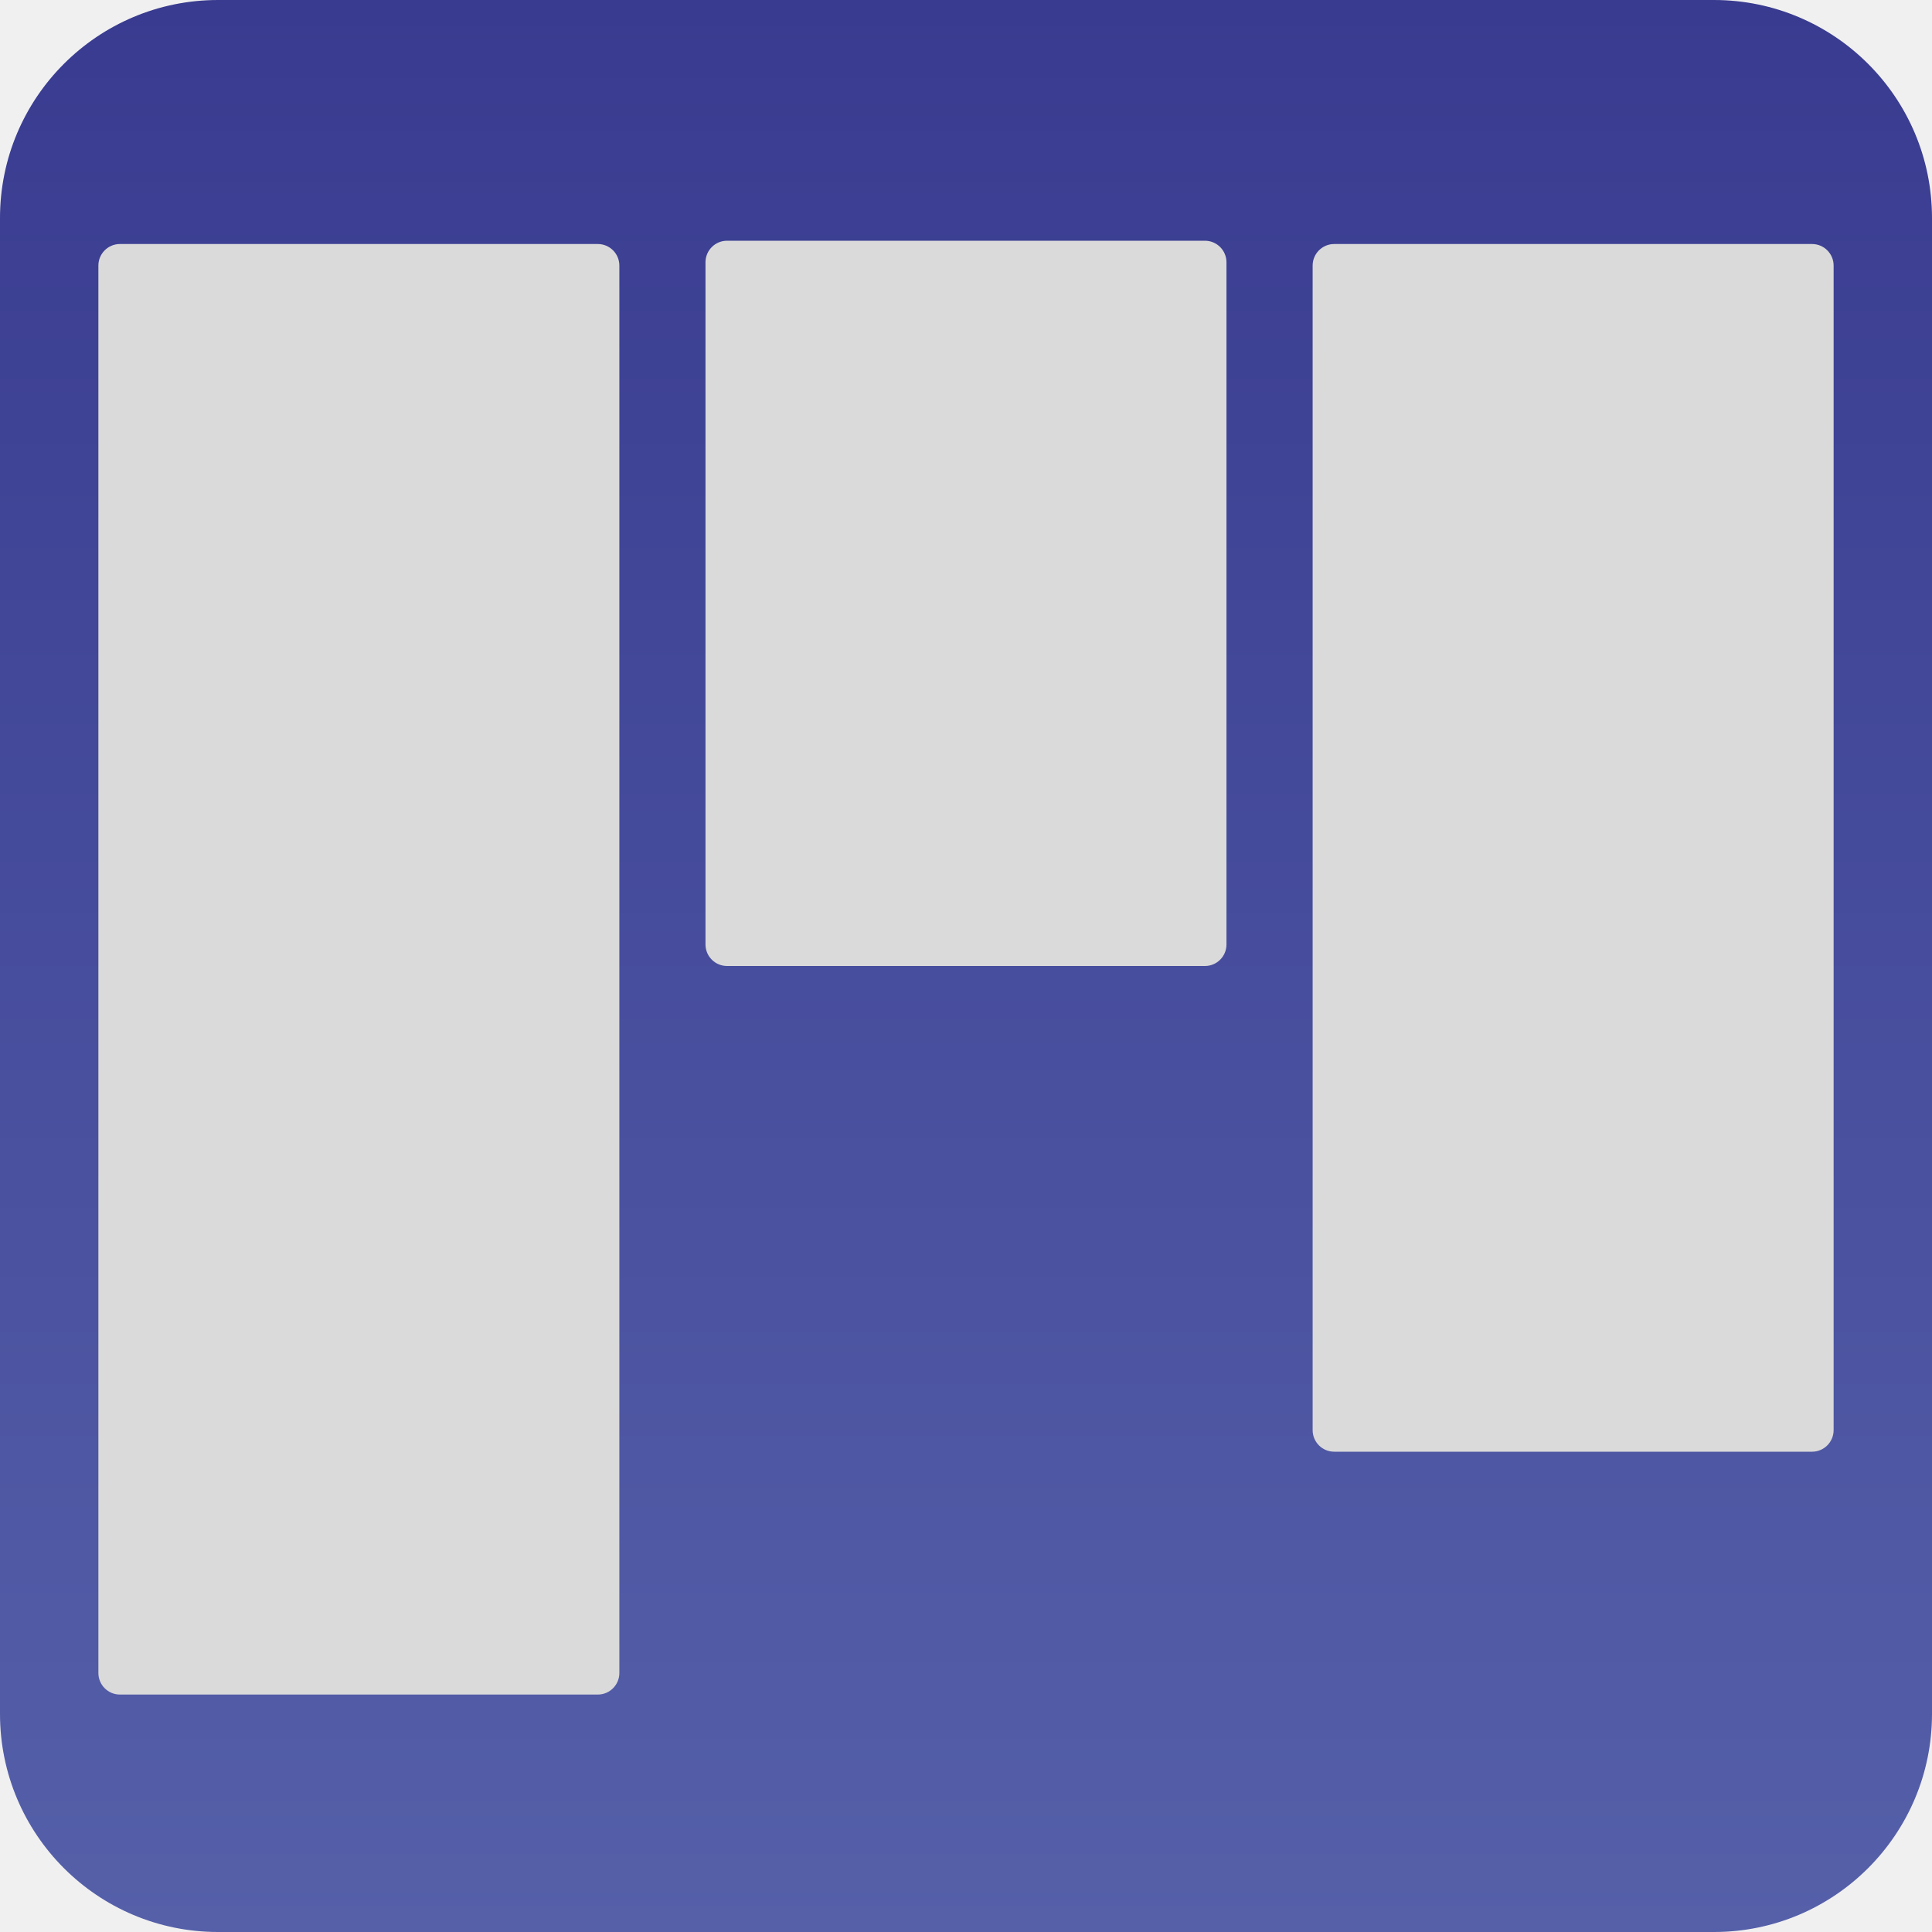
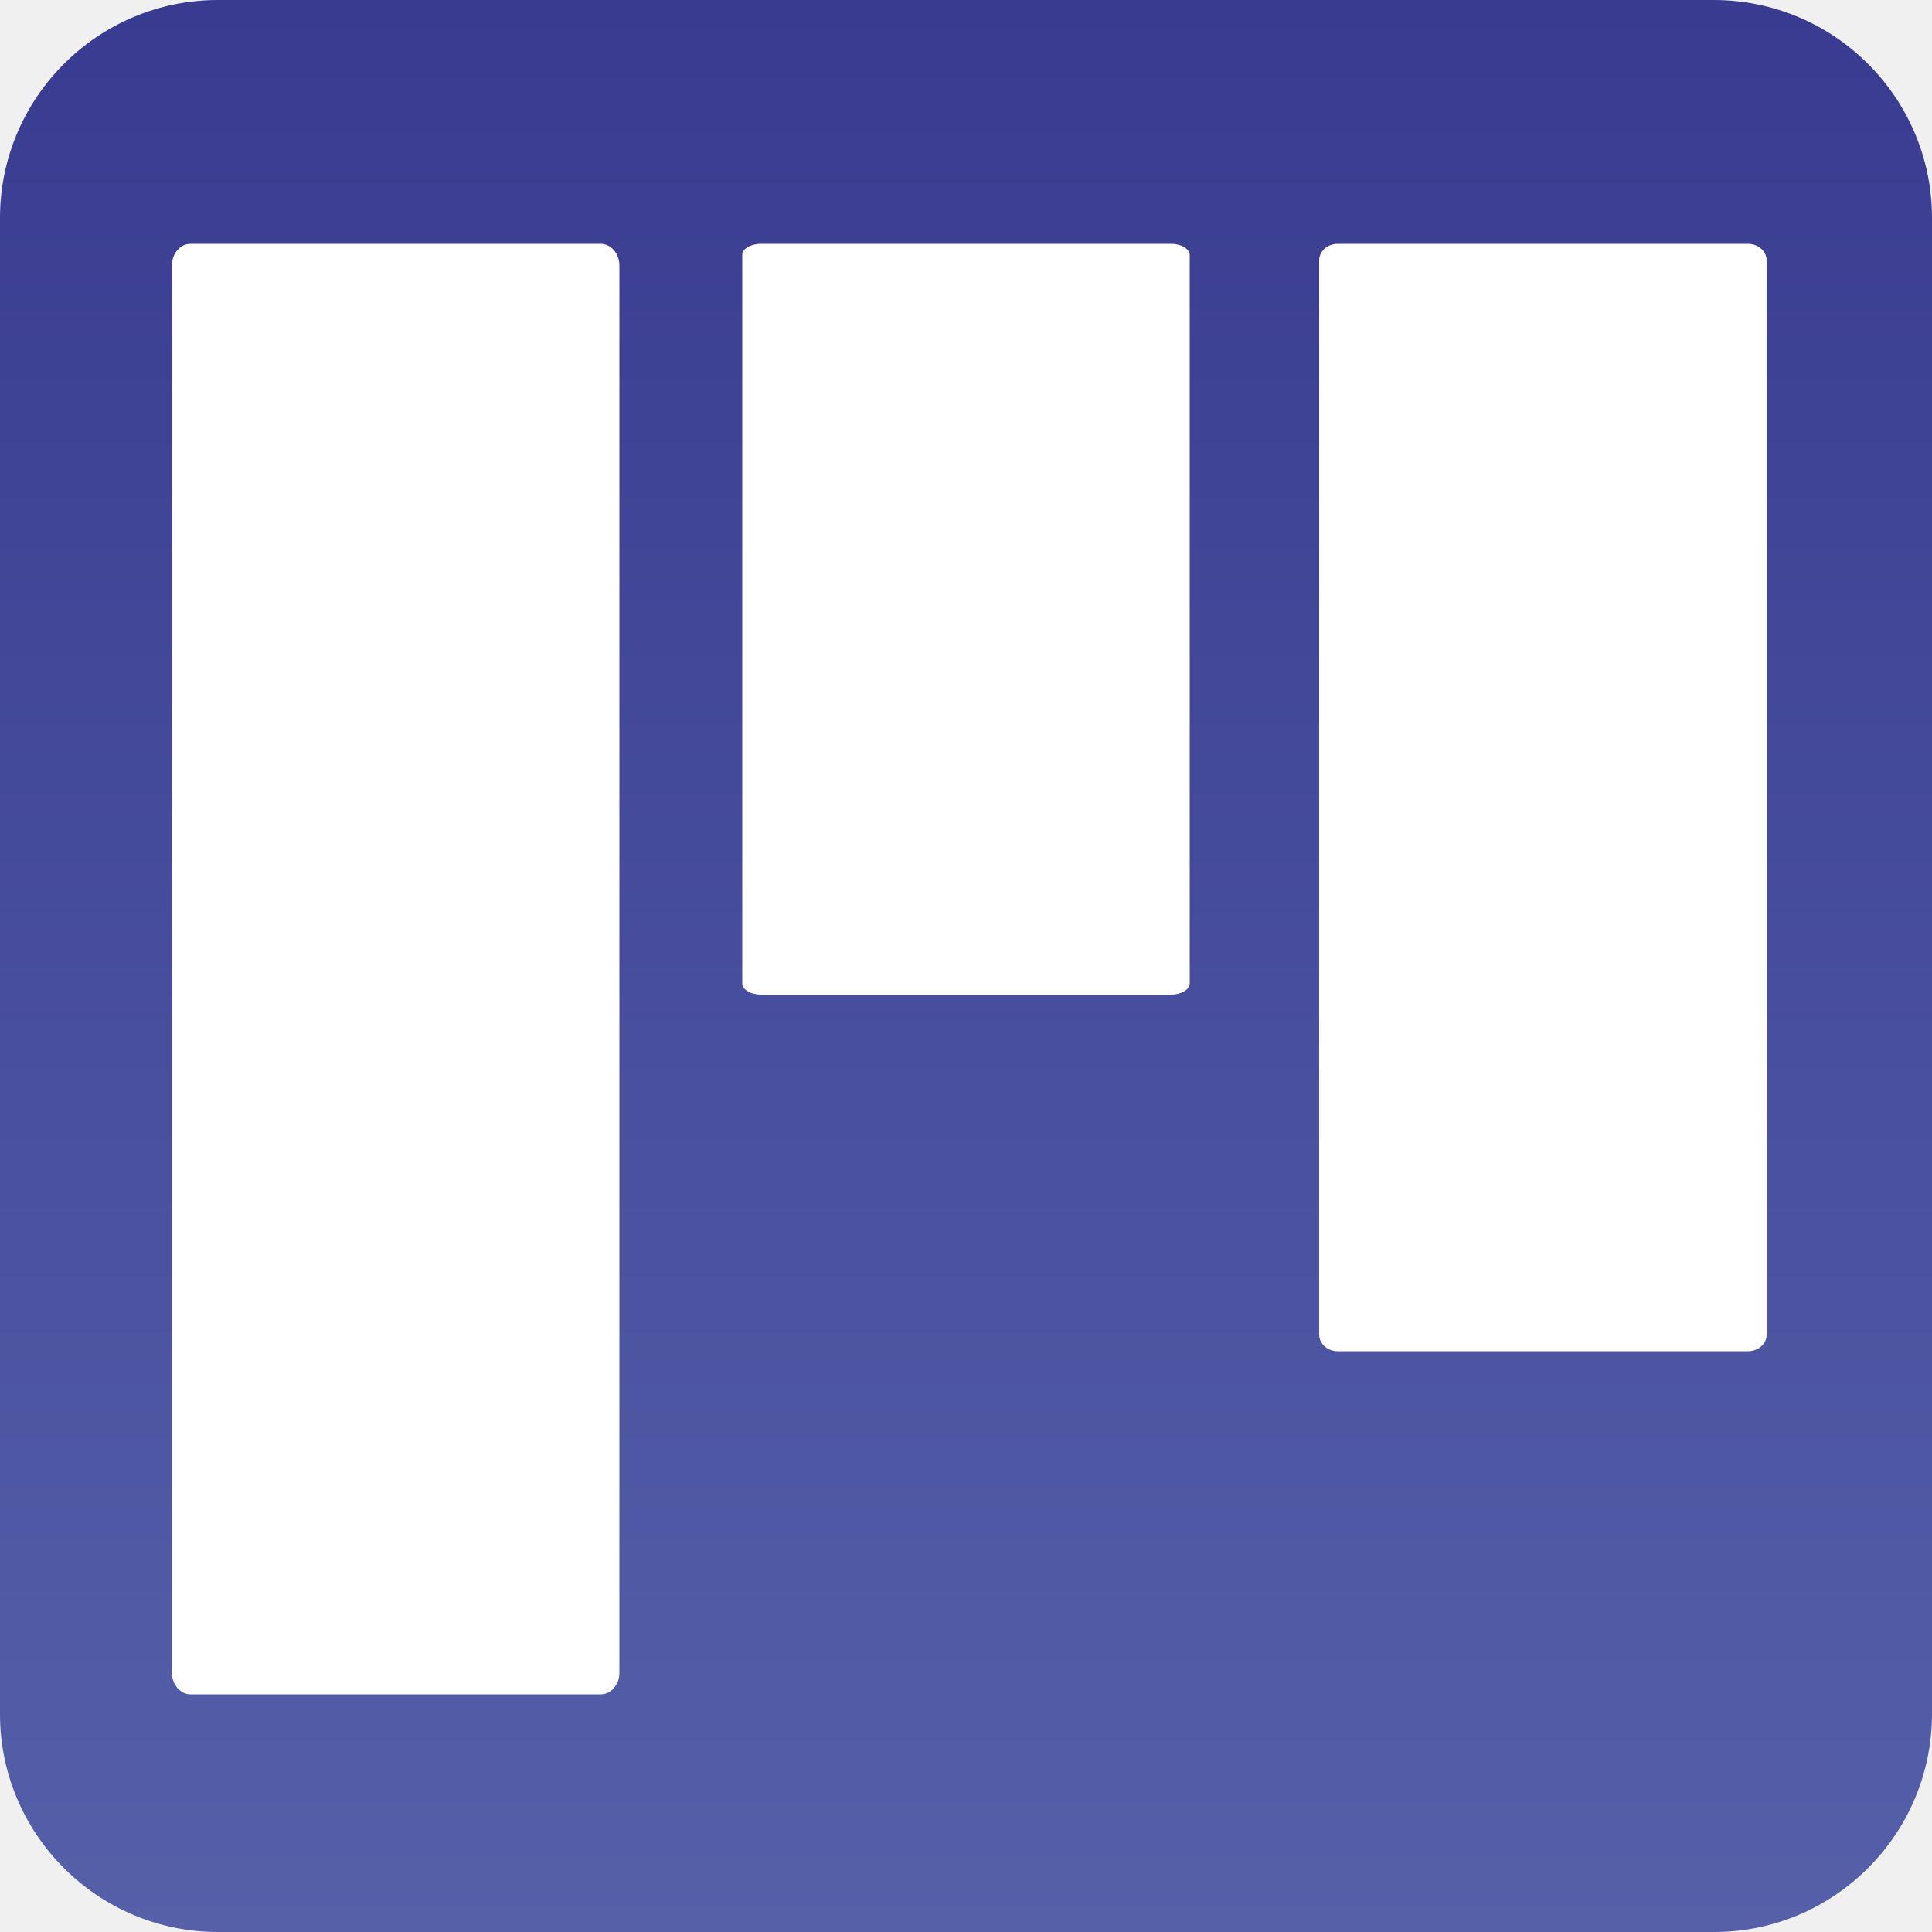
<svg xmlns="http://www.w3.org/2000/svg" version="1.1" id="Camada_1" x="0px" y="0px" viewBox="0 0 500 500" style="enable-background:new 0 0 500 500;" xml:space="preserve">
  <style type="text/css">
	.st0{fill:url(#SVGID_1_);}
- 	.st1{fill:#DADADA;}
+ 	.st1{fill:#FFFFFF;}
</style>
-   <g>
-     <linearGradient id="SVGID_1_" gradientUnits="userSpaceOnUse" x1="250" y1="0" x2="250" y2="500">
-       <stop offset="0" style="stop-color:#393B90" />
-       <stop offset="1" style="stop-color:#5560A9" />
-     </linearGradient>
-     <path class="st0" d="M443.57,500H56.43C25.27,500,0,474.73,0,443.57V56.43C0,25.27,25.27,0,56.43,0h387.13   C474.73,0,500,25.27,500,56.43v387.13C500,474.73,474.73,500,443.57,500z" />
-     <path class="st1" d="M154.71,438.55H31.04c-3.08,0-5.58-2.5-5.58-5.58V68.73c0-3.08,2.5-5.58,5.58-5.58h123.67   c3.08,0,5.58,2.5,5.58,5.58v364.24C160.29,436.05,157.79,438.55,154.71,438.55z" />
-     <path class="st1" d="M311.84,250H188.16c-3.08,0-5.58-2.5-5.58-5.58V67.88c0-3.08,2.5-5.58,5.58-5.58h123.67   c3.08,0,5.58,2.5,5.58,5.58v176.55C317.41,247.5,314.92,250,311.84,250z" />
-     <path class="st1" d="M468.96,375.7H345.29c-3.08,0-5.58-2.5-5.58-5.58V68.73c0-3.08,2.5-5.58,5.58-5.58h123.67   c3.08,0,5.58,2.5,5.58,5.58v301.4C474.53,373.2,472.04,375.7,468.96,375.7z" />
-   </g>
+   <linearGradient id="SVGID_1_" gradientUnits="userSpaceOnUse" x1="250" y1="500" x2="250" y2="0" gradientTransform="matrix(1 0 0 -1 0 500)">
+     <stop offset="0" style="stop-color:#393B90" />
+     <stop offset="1" style="stop-color:#5560A9" />
+   </linearGradient>
+   <path class="st0" d="M443.6,500H56.4C25.3,500,0,474.7,0,443.6V56.4C0,25.3,25.3,0,56.4,0h387.1C474.7,0,500,25.3,500,56.4v387.1  C500,474.7,474.7,500,443.6,500z" />
+   <path class="st1" d="M155.5,438.5H49.3c-2.6,0-4.8-2.5-4.8-5.6V68.7c0-3.1,2.1-5.6,4.8-5.6h106.2c2.6,0,4.8,2.5,4.8,5.6V433  C160.3,436,158.1,438.5,155.5,438.5z" />
+   <path class="st1" d="M303.1,257.4H196.9c-2.6,0-4.8-1.3-4.8-2.9V66c0-1.6,2.1-2.9,4.8-2.9h106.2c2.6,0,4.8,1.3,4.8,2.9v188.5  C307.9,256.1,305.7,257.4,303.1,257.4z" />
+   <path class="st1" d="M452.4,349.7H346.2c-2.6,0-4.8-1.9-4.8-4.3V67.4c0-2.4,2.1-4.3,4.8-4.3h106.2c2.6,0,4.8,1.9,4.8,4.3v278.1  C457.2,347.8,455,349.7,452.4,349.7z" />
</svg>
